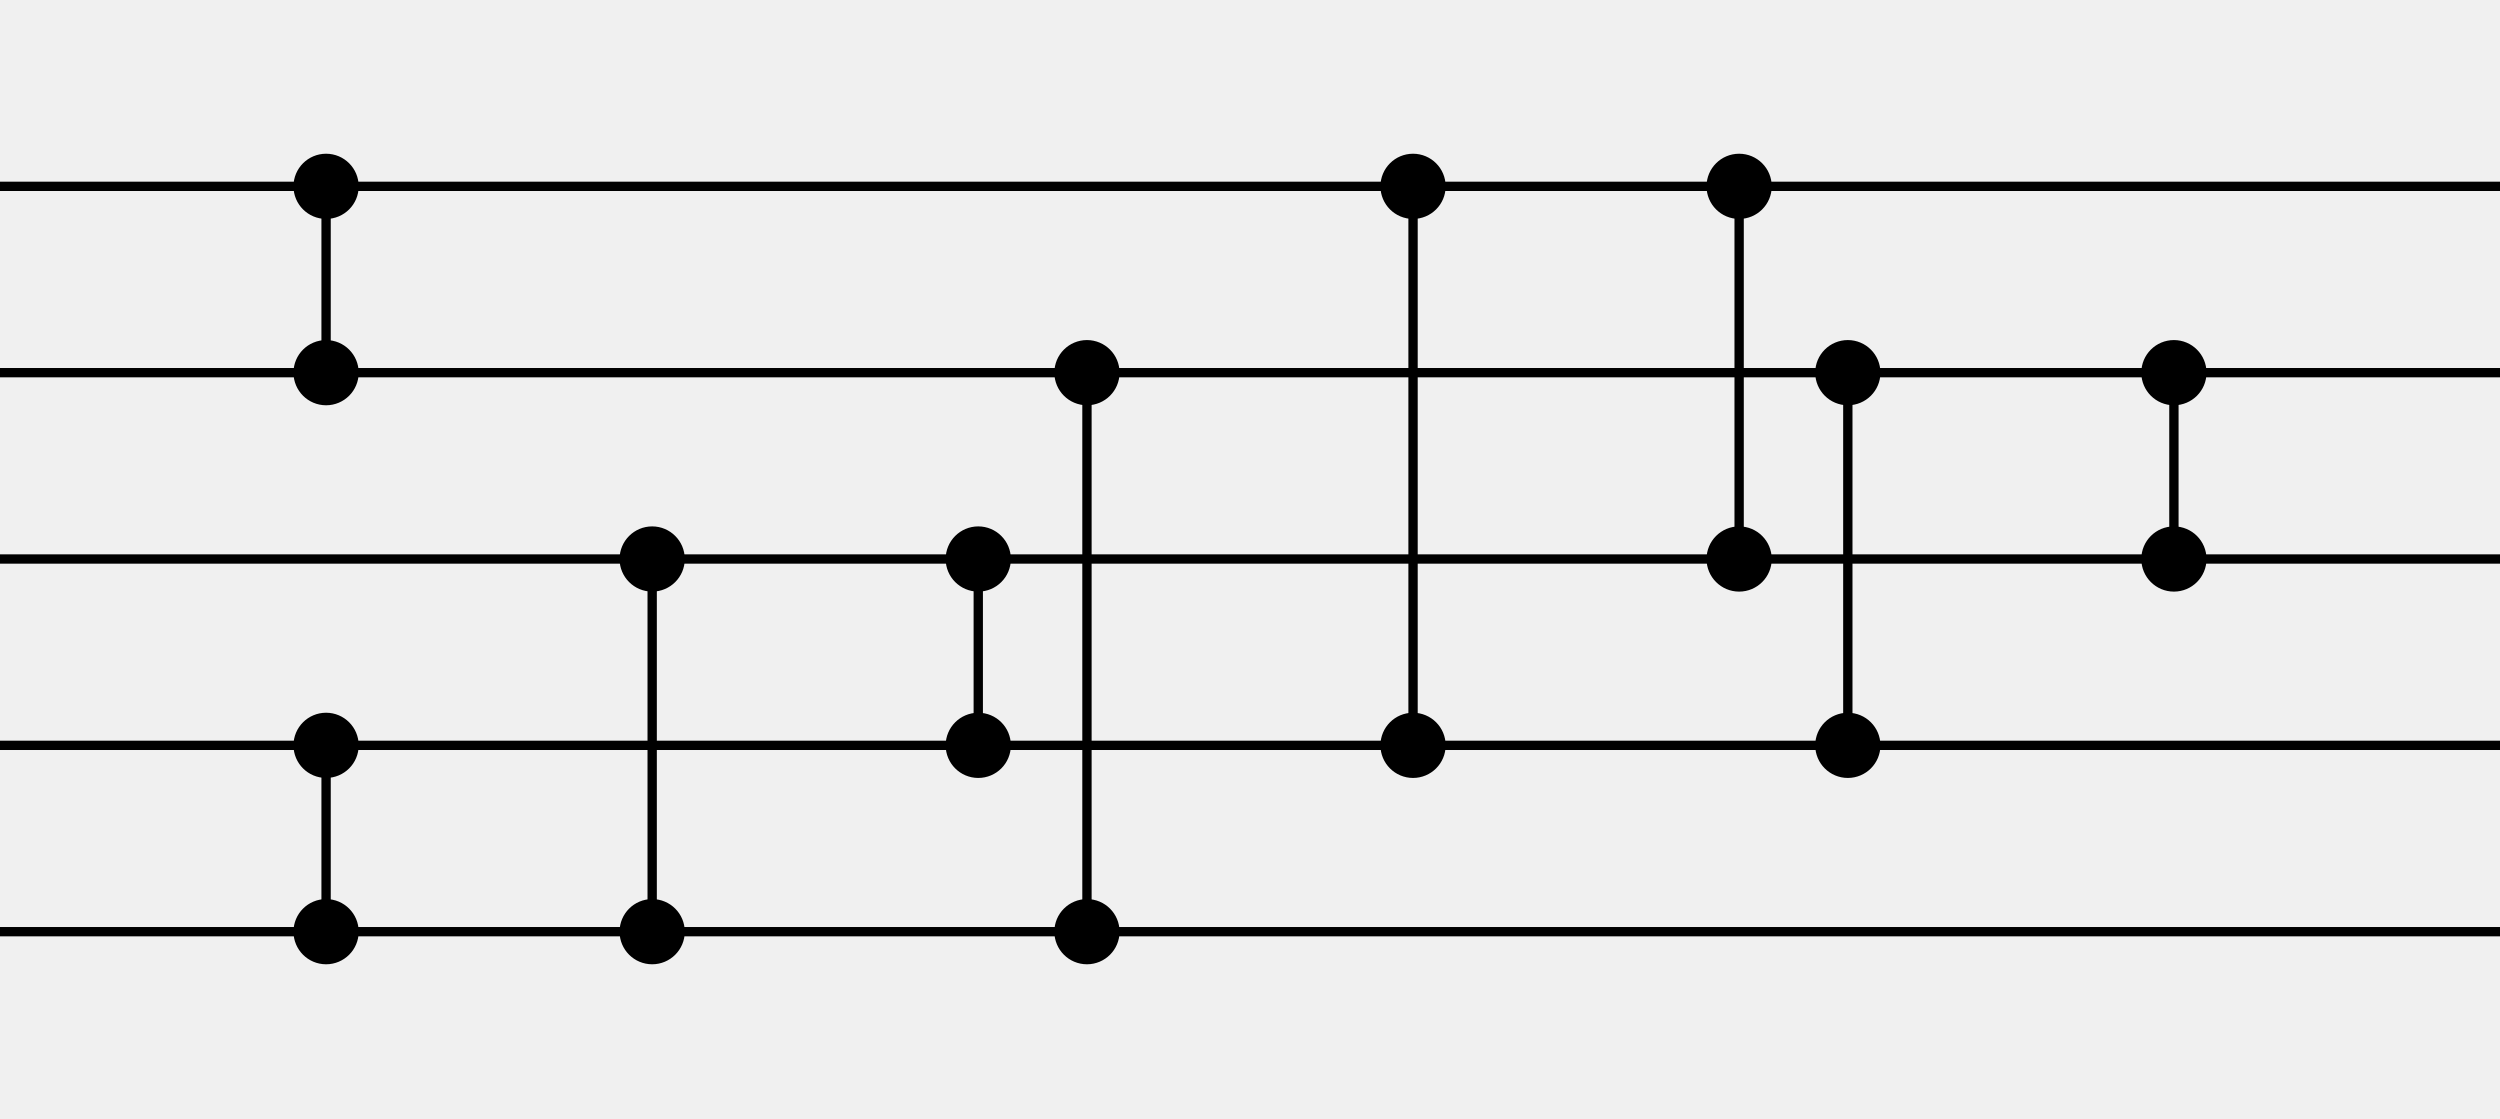
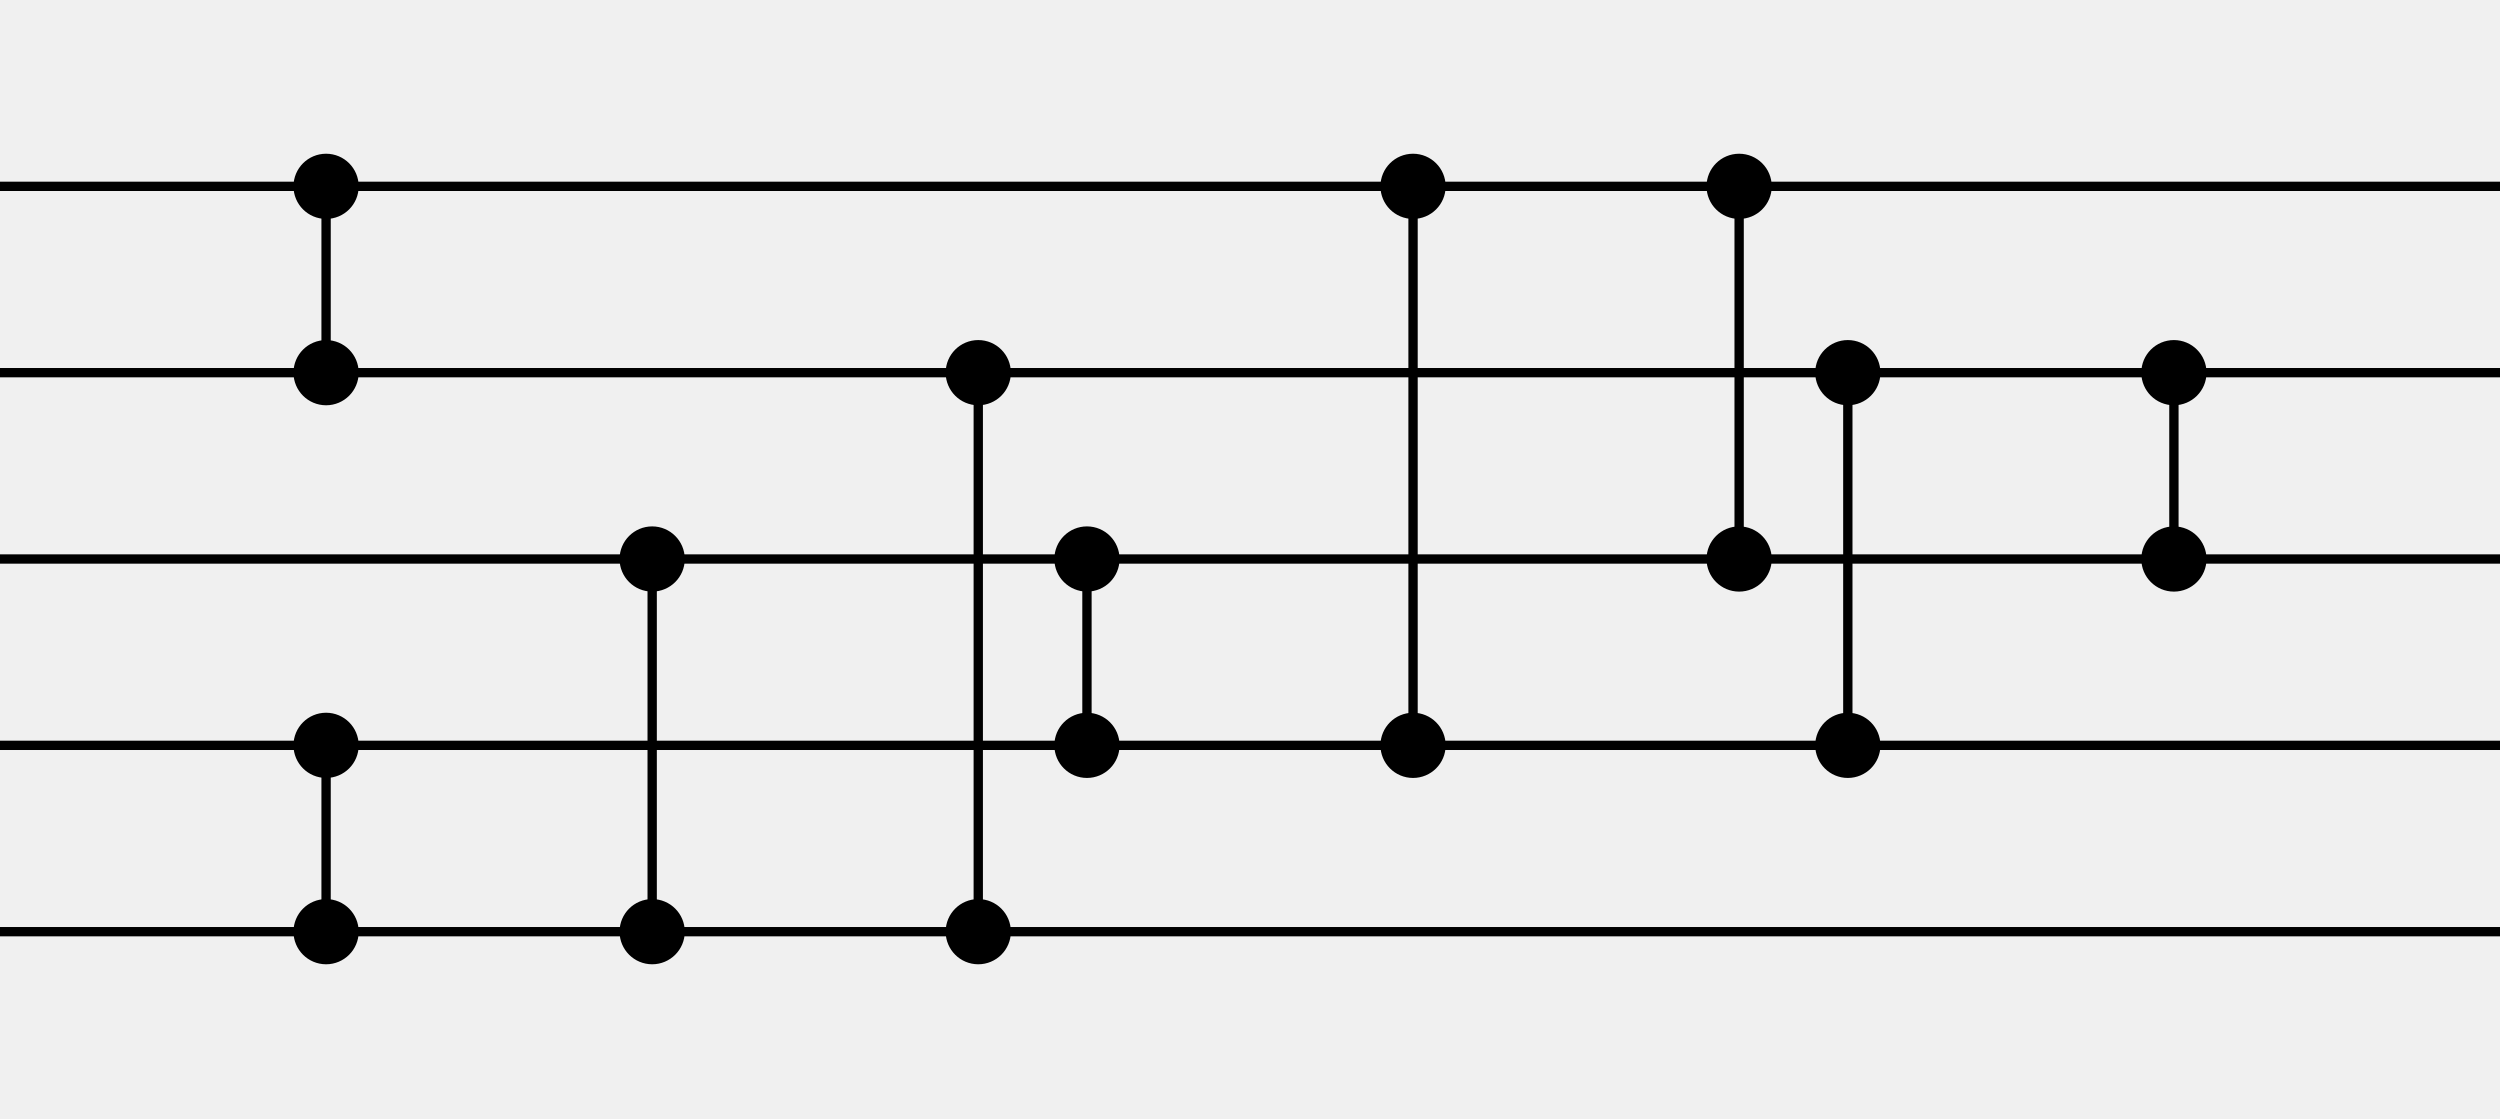
<svg xmlns="http://www.w3.org/2000/svg" width="268.333px" height="120px">
  <rect width="100%%" height="100%%" fill="white" />
  <circle cx="35" cy="20" r="3" style="stroke:black;stroke-width:1;" />
  <line x1="35" y1="20" x2="35" y2="40" style="stroke:black;stroke-width:1;" />
  <circle cx="35" cy="40" r="3" style="stroke:black;stroke-width:1;" />
  <circle cx="35" cy="80" r="3" style="stroke:black;stroke-width:1;" />
  <line x1="35" y1="80" x2="35" y2="100" style="stroke:black;stroke-width:1;" />
  <circle cx="35" cy="100" r="3" style="stroke:black;stroke-width:1;" />
  <circle cx="70" cy="60" r="3" style="stroke:black;stroke-width:1;" />
  <line x1="70" y1="60" x2="70" y2="100" style="stroke:black;stroke-width:1;" />
  <circle cx="70" cy="100" r="3" style="stroke:black;stroke-width:1;" />
-   <circle cx="105" cy="60" r="3" style="stroke:black;stroke-width:1;" />
-   <line x1="105" y1="60" x2="105" y2="80" style="stroke:black;stroke-width:1;" />
-   <circle cx="105" cy="80" r="3" style="stroke:black;stroke-width:1;" />
-   <circle cx="116.667" cy="40" r="3" style="stroke:black;stroke-width:1;" />
-   <line x1="116.667" y1="40" x2="116.667" y2="100" style="stroke:black;stroke-width:1;" />
-   <circle cx="116.667" cy="100" r="3" style="stroke:black;stroke-width:1;" />
+   <circle cx="105" cy="40" r="3" style="stroke:black;stroke-width:1;" />
+   <line x1="105" y1="40" x2="105" y2="100" style="stroke:black;stroke-width:1;" />
+   <circle cx="105" cy="100" r="3" style="stroke:black;stroke-width:1;" />
+   <circle cx="116.667" cy="60" r="3" style="stroke:black;stroke-width:1;" />
+   <line x1="116.667" y1="60" x2="116.667" y2="80" style="stroke:black;stroke-width:1;" />
+   <circle cx="116.667" cy="80" r="3" style="stroke:black;stroke-width:1;" />
  <circle cx="151.667" cy="20" r="3" style="stroke:black;stroke-width:1;" />
  <line x1="151.667" y1="20" x2="151.667" y2="80" style="stroke:black;stroke-width:1;" />
  <circle cx="151.667" cy="80" r="3" style="stroke:black;stroke-width:1;" />
  <circle cx="186.667" cy="20" r="3" style="stroke:black;stroke-width:1;" />
  <line x1="186.667" y1="20" x2="186.667" y2="60" style="stroke:black;stroke-width:1;" />
  <circle cx="186.667" cy="60" r="3" style="stroke:black;stroke-width:1;" />
  <circle cx="198.333" cy="40" r="3" style="stroke:black;stroke-width:1;" />
  <line x1="198.333" y1="40" x2="198.333" y2="80" style="stroke:black;stroke-width:1;" />
  <circle cx="198.333" cy="80" r="3" style="stroke:black;stroke-width:1;" />
  <circle cx="233.333" cy="40" r="3" style="stroke:black;stroke-width:1;" />
  <line x1="233.333" y1="40" x2="233.333" y2="60" style="stroke:black;stroke-width:1;" />
  <circle cx="233.333" cy="60" r="3" style="stroke:black;stroke-width:1;" />
  <line x1="0" y1="20" x2="268.333" y2="20" style="stroke:black;stroke-width:1;" />
  <line x1="0" y1="40" x2="268.333" y2="40" style="stroke:black;stroke-width:1;" />
  <line x1="0" y1="60" x2="268.333" y2="60" style="stroke:black;stroke-width:1;" />
  <line x1="0" y1="80" x2="268.333" y2="80" style="stroke:black;stroke-width:1;" />
  <line x1="0" y1="100" x2="268.333" y2="100" style="stroke:black;stroke-width:1;" />
</svg>
